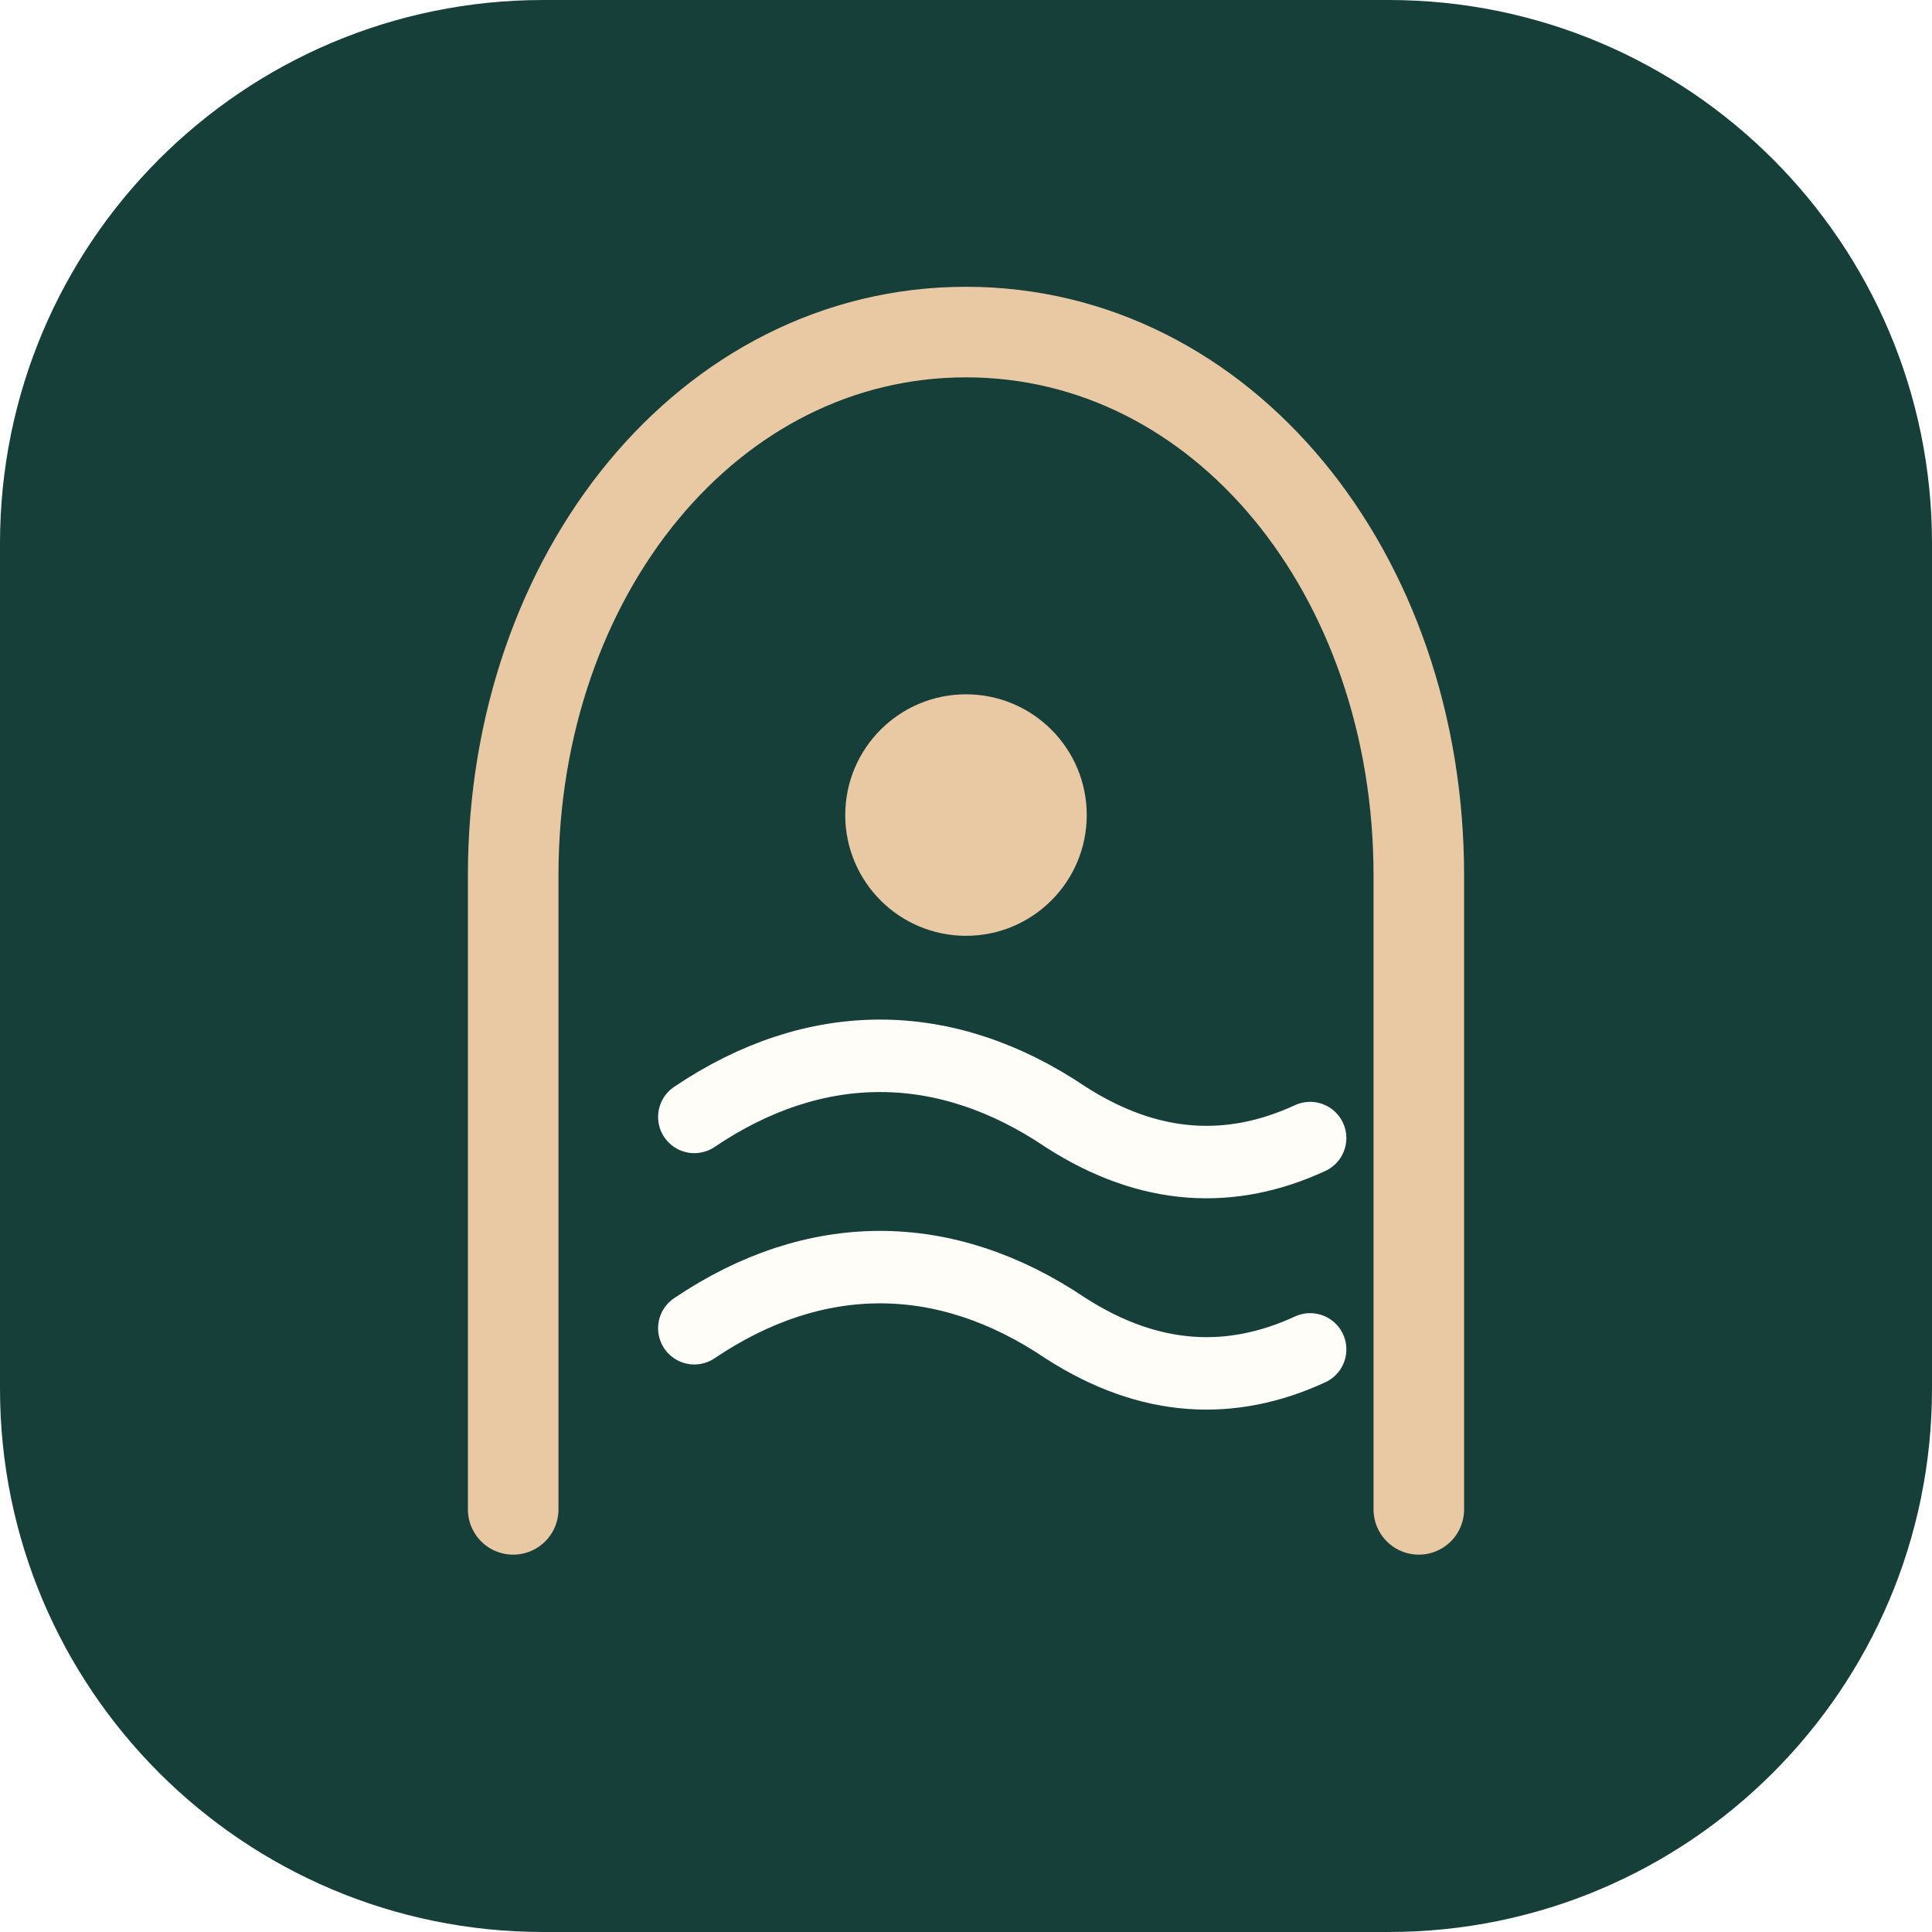
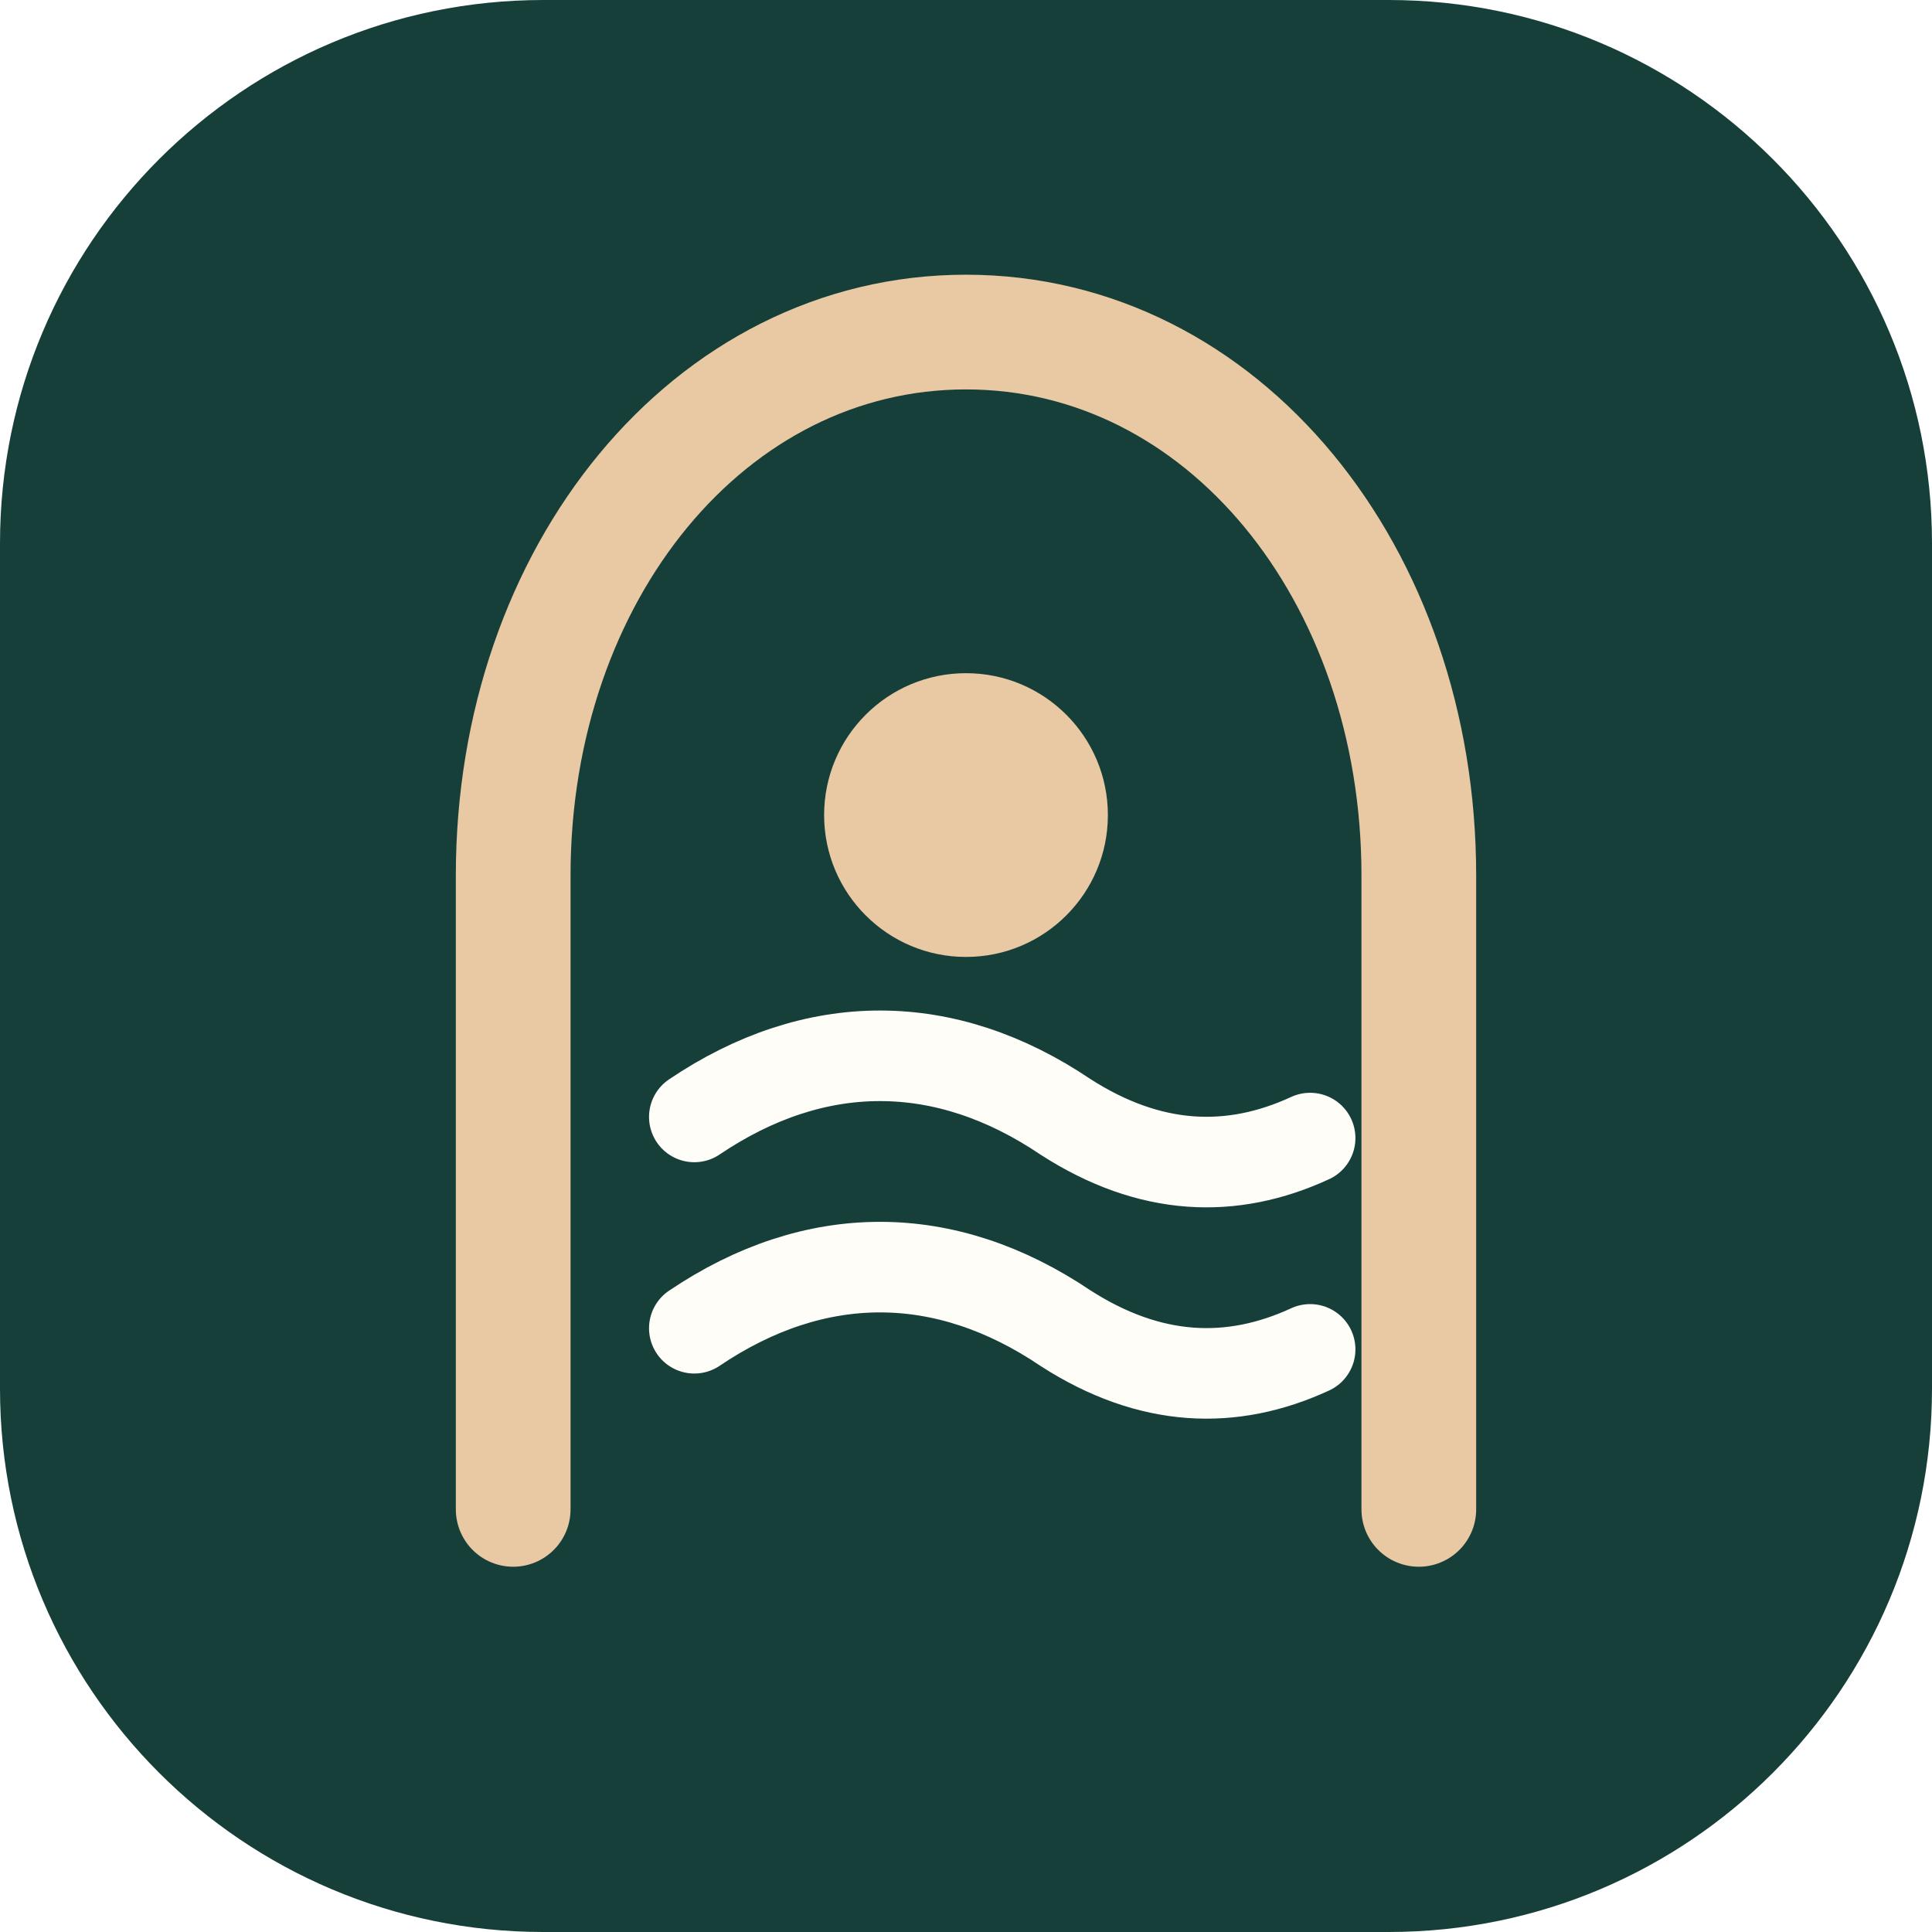
<svg xmlns="http://www.w3.org/2000/svg" viewBox="0 0 64 64">
  <rect width="64" height="64" rx="18" fill="#173f39" />
-   <path d="M17 50V29c0-10 6.5-18 15-18s15 8 15 18v21" fill="none" stroke="#e8c9a3" stroke-width="3" stroke-linecap="round" />
-   <circle cx="32" cy="27" r="4" fill="#e8c9a3" />
-   <path d="M23 37c4-2.7 8.3-2.7 12.3 0 2.8 1.8 5.5 1.9 8.1.7M23 44c4-2.7 8.3-2.7 12.3 0 2.8 1.8 5.5 1.9 8.1.7" fill="none" stroke="#fffdf8" stroke-width="2.4" stroke-linecap="round" />
+   <path d="M17 50V29c0-10 6.5-18 15-18s15 8 15 18v21" fill="none" stroke="#e8c9a3" stroke-width="3.8" stroke-linecap="round" />
+   <circle cx="32" cy="27" r="4.7" fill="#e8c9a3" />
+   <path d="M23 37c4-2.7 8.3-2.7 12.3 0 2.8 1.8 5.5 1.9 8.1.7M23 44c4-2.7 8.3-2.7 12.3 0 2.8 1.8 5.5 1.9 8.1.7" fill="none" stroke="#fffdf8" stroke-width="3" stroke-linecap="round" />
</svg>
